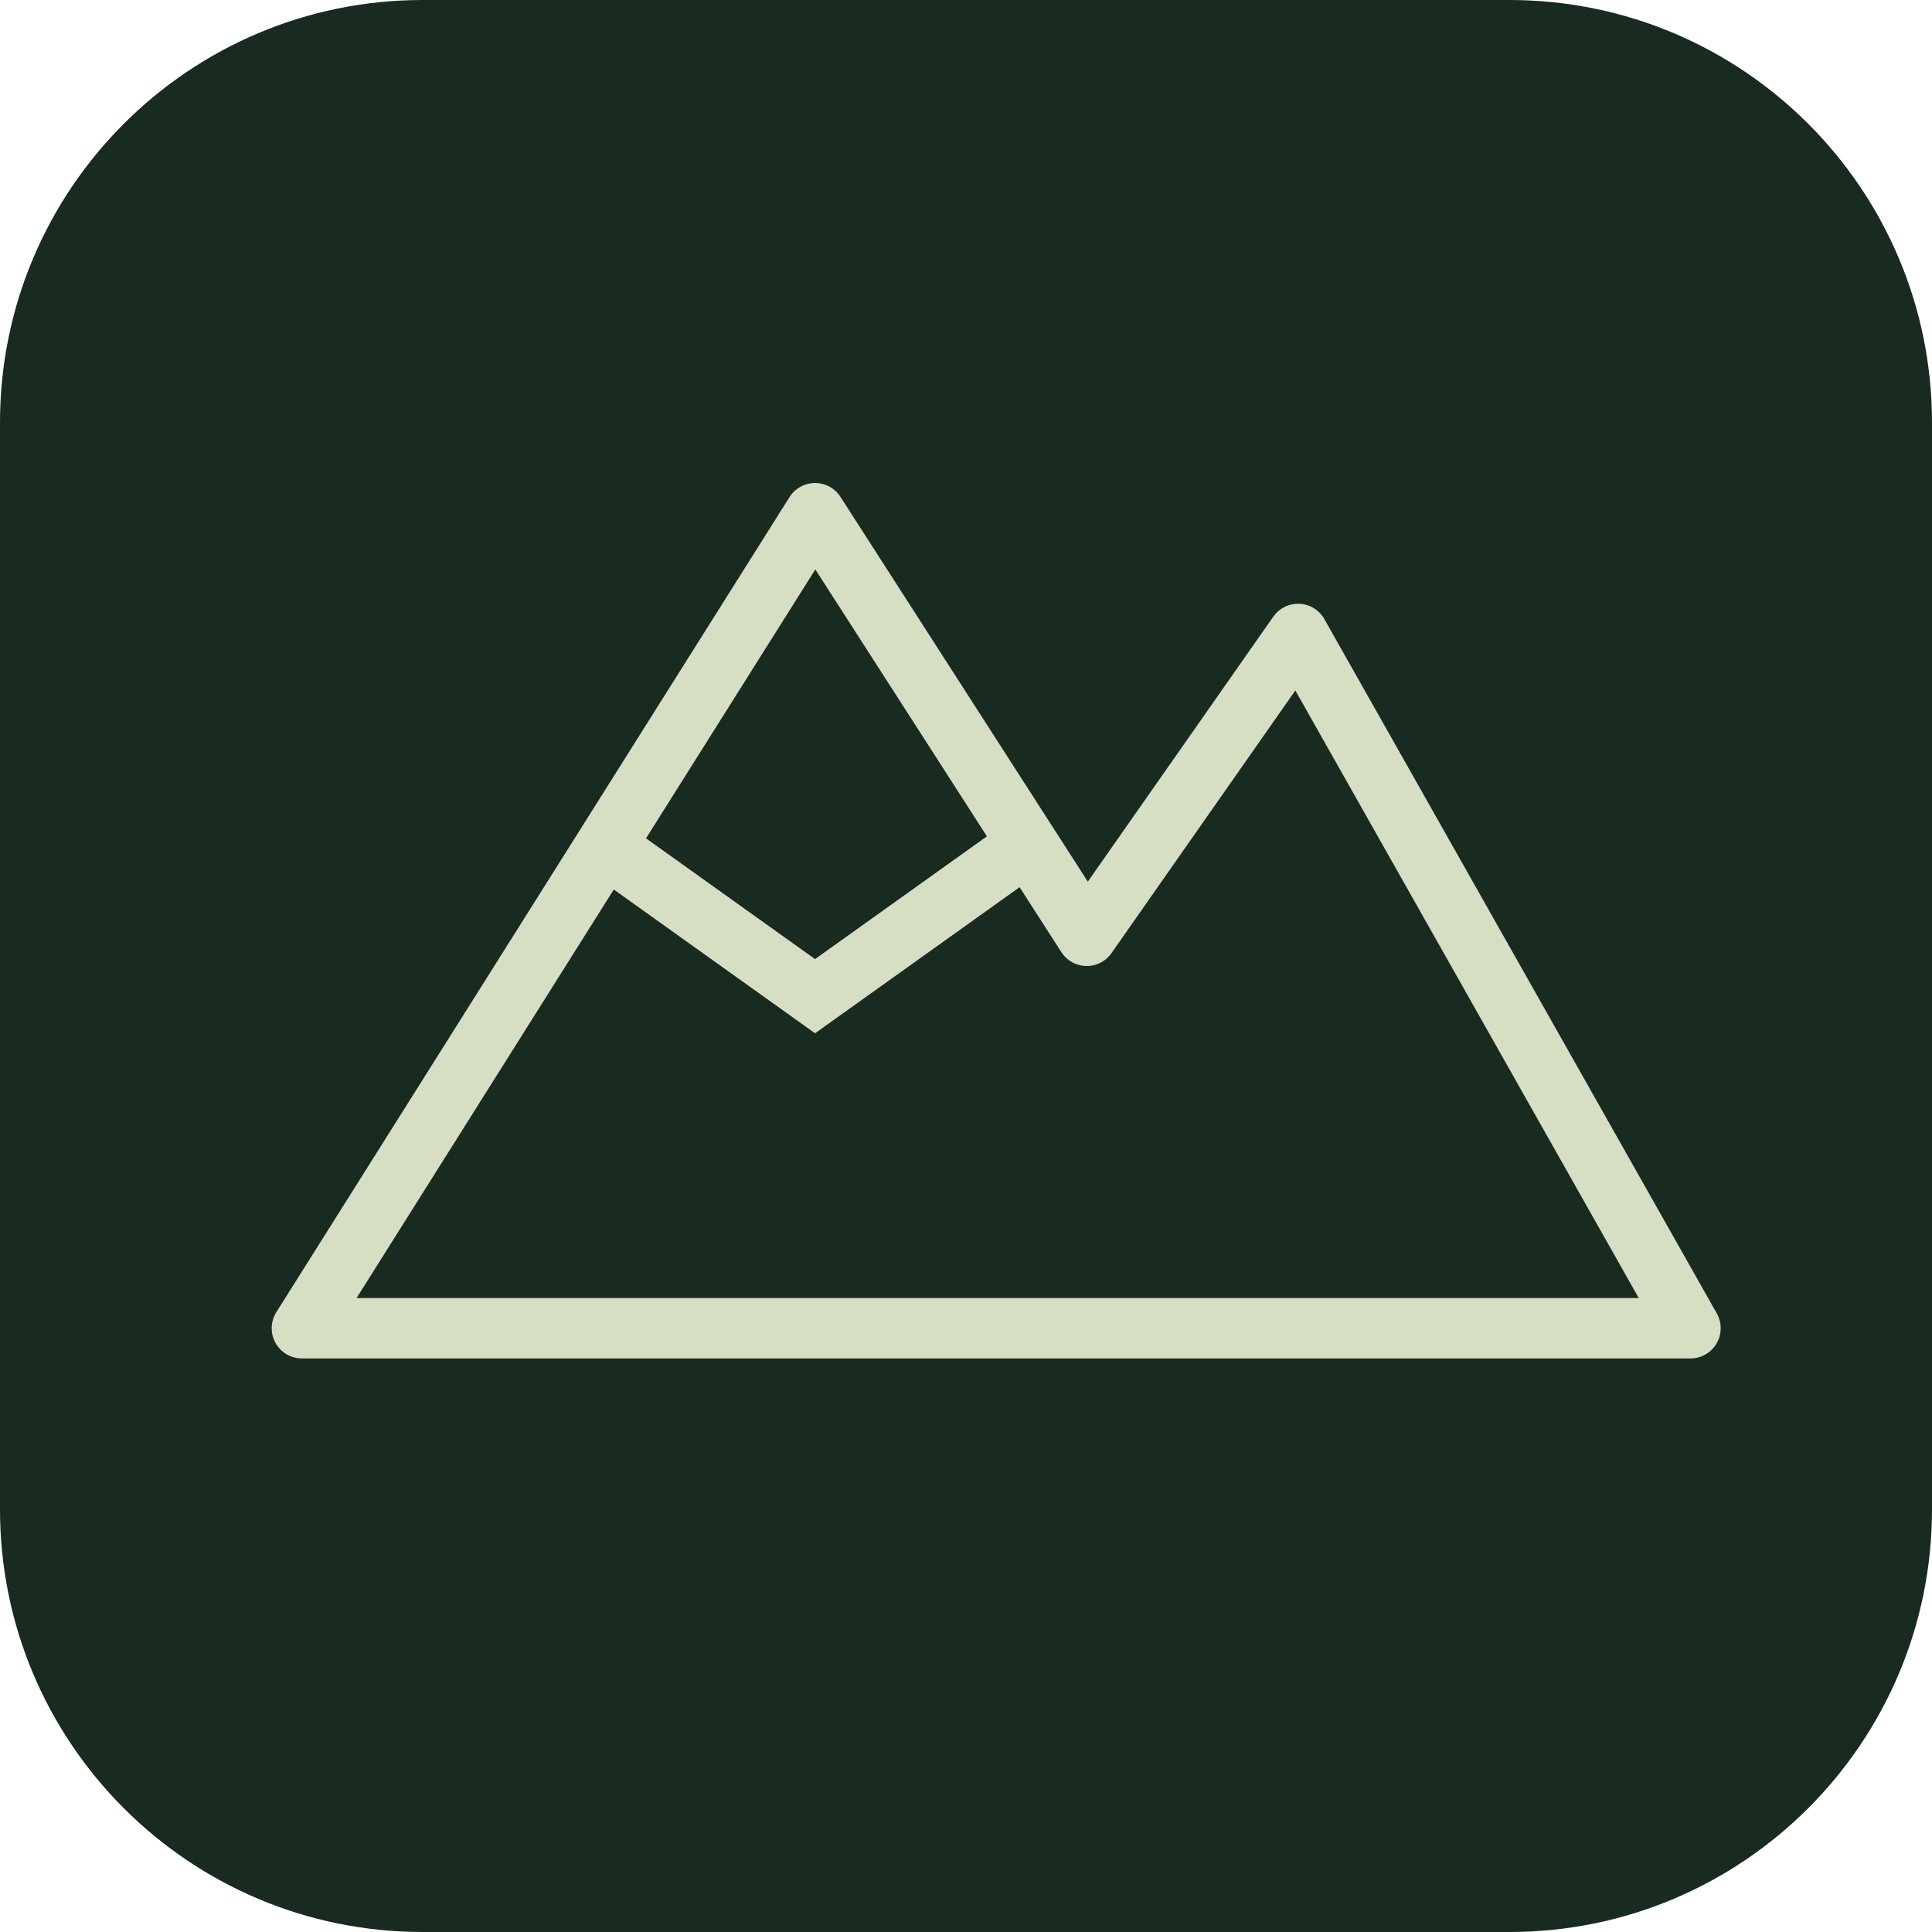
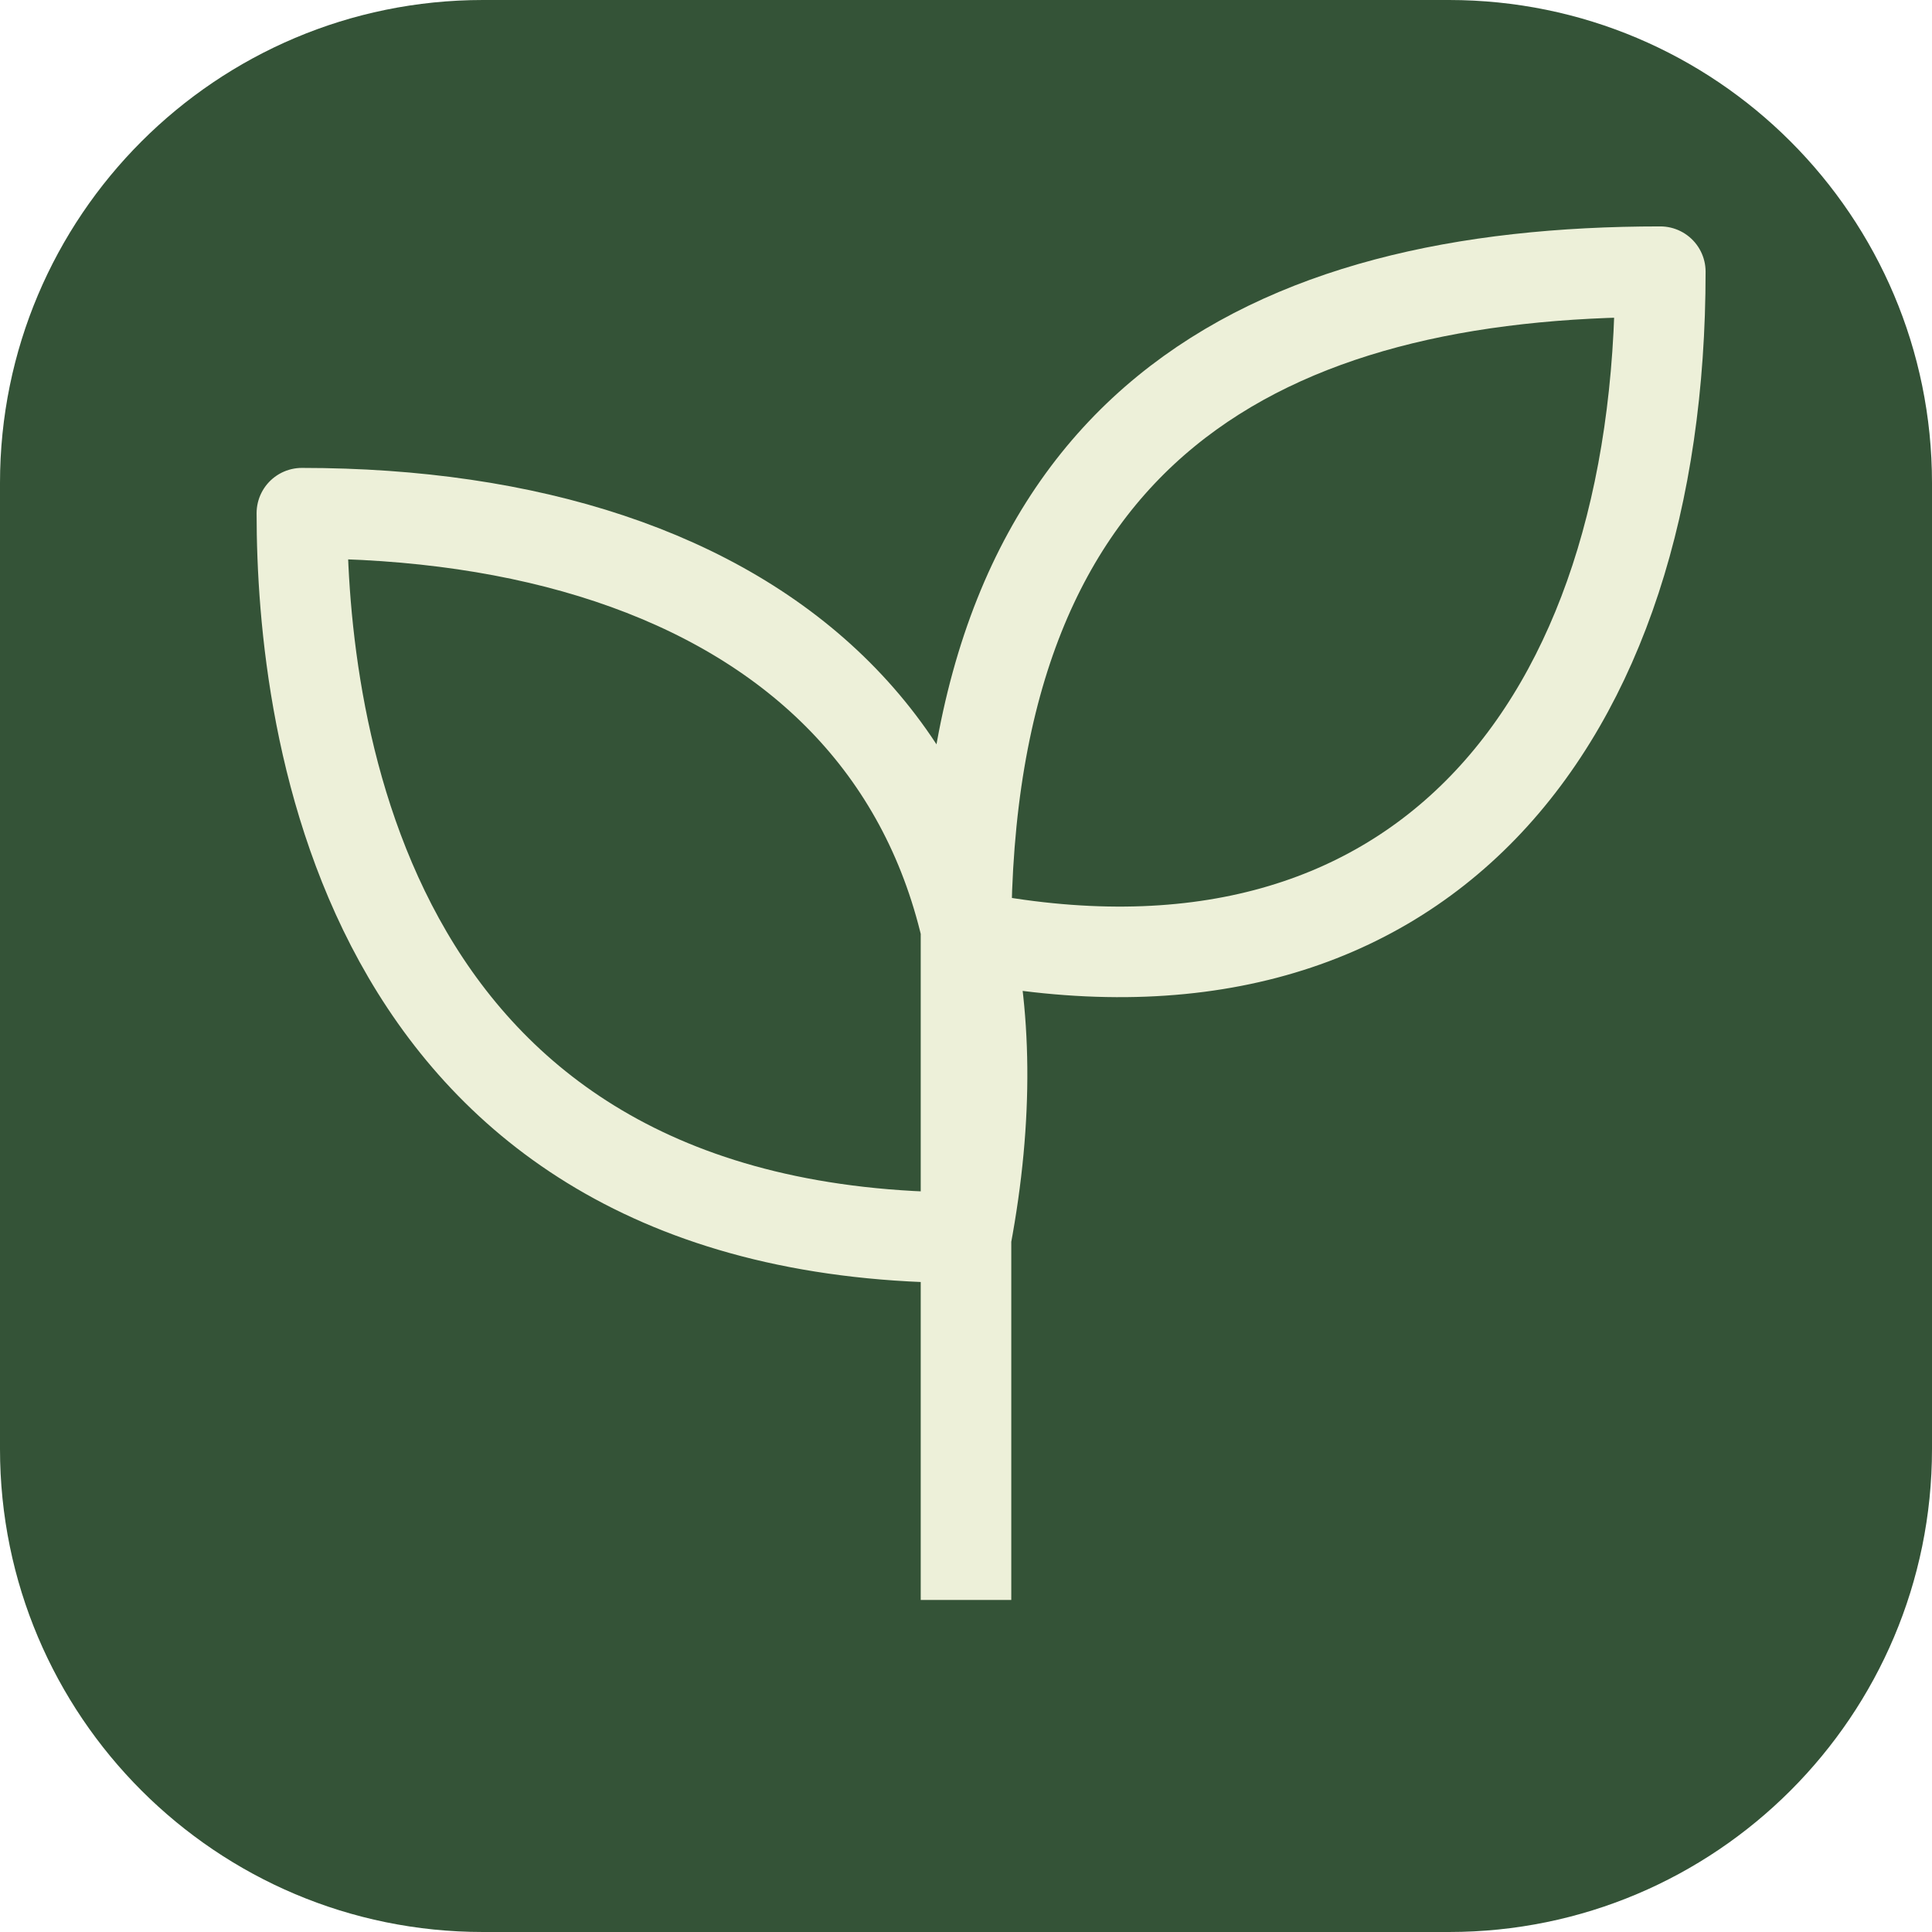
<svg xmlns="http://www.w3.org/2000/svg" viewBox="0 0 64 64">
-   <rect width="64" height="64" rx="14" fill="#192a20" />
-   <path d="M10 44 27 17l9 14 7-10 13 23H10Z" fill="none" stroke="#d6dfc4" stroke-width="2" stroke-linejoin="round" />
-   <path d="m20 28 7 5 7-5" fill="none" stroke="#d6dfc4" stroke-width="2" />
+   <rect width="64" height="64" rx="16" fill="#345337" />
+   <path d="M32 53V31m0 10C12 41 10 24 10 17c15 0 25 8 22 24Zm0-10c0-17 10-22 23-22 0 15-8 25-23 22Z" fill="none" stroke="#edf0d9" stroke-width="3" stroke-linejoin="round" />
</svg>
